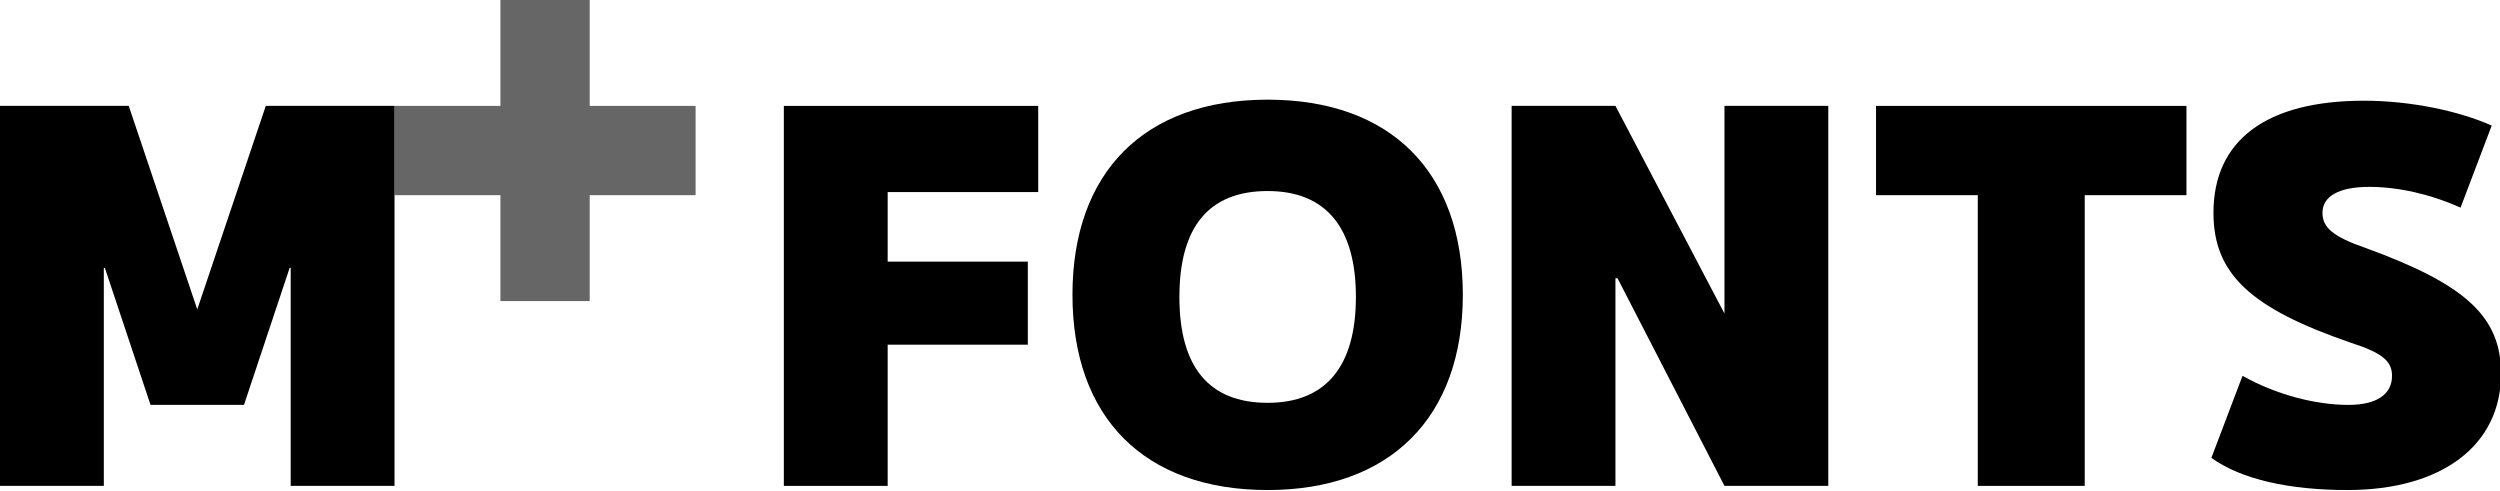
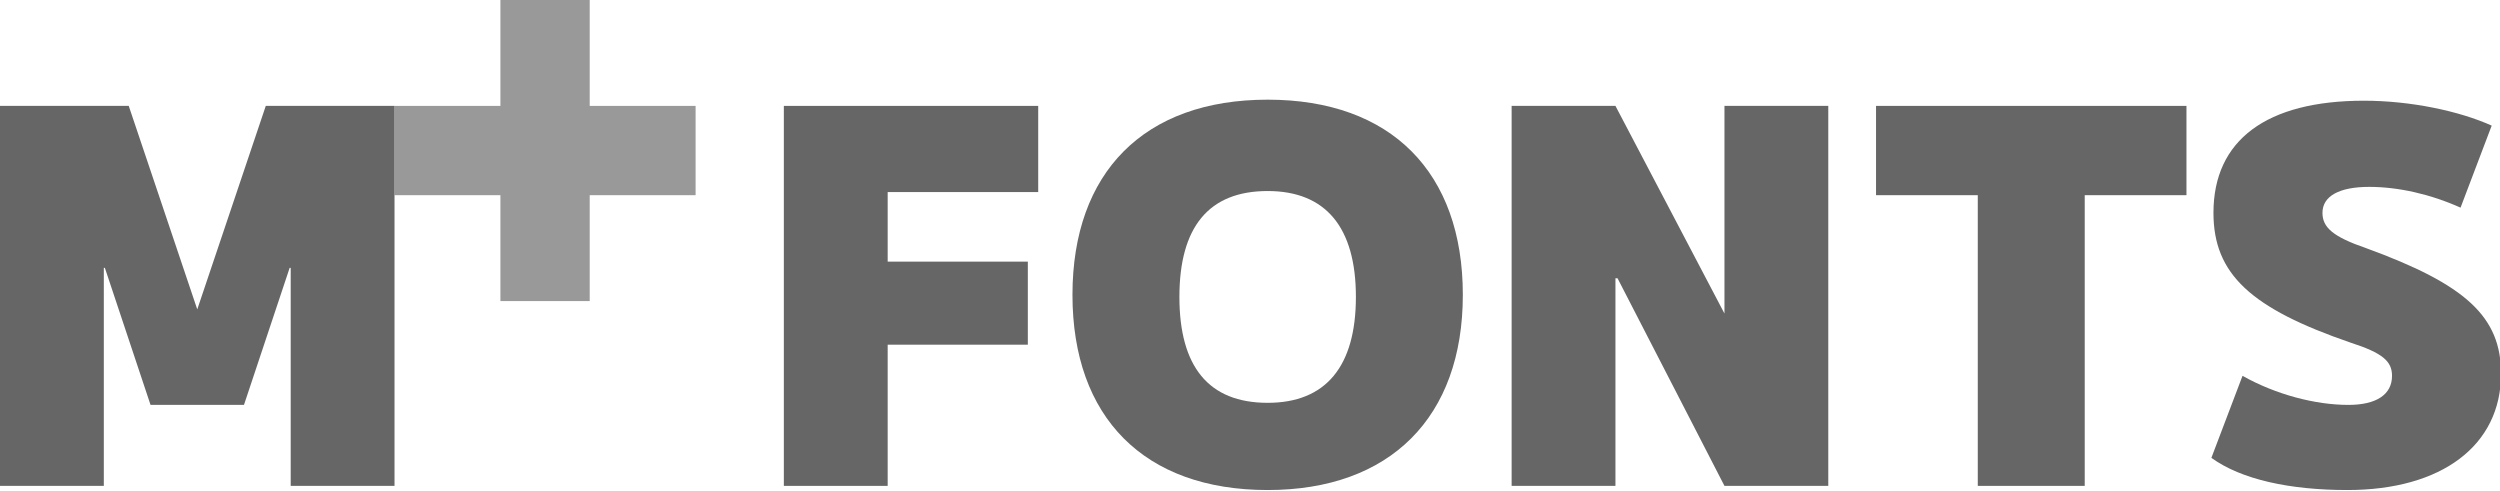
<svg xmlns="http://www.w3.org/2000/svg" version="1.1" id="Layer_1" x="0px" y="0px" viewBox="0 0 240.8 47.2" style="enable-background:new 0 0 240.8 47.2;" xml:space="preserve">
  <style type="text/css">
	.st0{fill:#666666;}
+ 	.st1{fill:#999999;}
</style>
  <g>
-     <path d="M226.1,47.2c9.1,0,14.8-4.3,14.8-11.2c0-5.5-3.4-8.6-13-12.1c-3.2-1.1-4.2-2-4.2-3.4c0-1.6,1.6-2.5,4.5-2.5   c2.8,0,5.9,0.7,8.8,2l3-7.9c-3.1-1.4-7.8-2.4-12.3-2.4c-9.4,0-14.5,3.8-14.5,10.8c0,5.9,3.6,9.2,13.2,12.5c3.1,1,4,1.8,4,3.2   c0,1.8-1.5,2.8-4.2,2.8c-3.2,0-7-1-10.2-2.8l-3,7.9C215.9,46.2,220.6,47.2,226.1,47.2z" />
-     <polygon points="190.5,46.8 200.8,46.8 200.8,18.8 210.6,18.8 210.6,10.2 180.7,10.2 180.7,18.8 190.5,18.8  " />
-     <polygon points="145.6,46.8 155.6,46.8 155.6,26.8 155.8,26.8 166.1,46.8 176.1,46.8 176.1,10.2 166.1,10.2 166.1,30.2 166.1,30.2    155.6,10.2 145.6,10.2  " />
-     <path d="M122.1,38.8c-5.7,0-8.5-3.5-8.5-10.2s2.8-10.2,8.5-10.2c5.6,0,8.5,3.5,8.5,10.2S127.7,38.8,122.1,38.8z M122.1,47.2   c11.8,0,18.8-7,18.8-18.8s-6.9-18.8-18.8-18.8s-18.8,7-18.8,18.8S110.2,47.2,122.1,47.2z" />
-     <polygon points="75.5,46.8 85.5,46.8 85.5,33.2 99,33.2 99,25.2 85.5,25.2 85.5,18.5 100,18.5 100,10.2 75.5,10.2  " />
-     <polygon class="st0" points="48.2,29 56.8,29 56.8,18.8 67,18.8 67,10.2 56.8,10.2 56.8,0 48.2,0 48.2,10.2 38,10.2 38,18.8    48.2,18.8  " />
-     <polygon points="0,46.8 10,46.8 10,25.8 10.1,25.8 14.5,39 23.5,39 27.9,25.8 28,25.8 28,46.8 38,46.8 38,10.2 25.6,10.2 19,29.8    19,29.8 12.4,10.2 0,10.2  " />
+     <path class="st0" d="M226.1,47.2c9.1,0,14.8-4.3,14.8-11.2c0-5.5-3.4-8.6-13-12.1c-3.2-1.1-4.2-2-4.2-3.4c0-1.6,1.6-2.5,4.5-2.5   c2.8,0,5.9,0.7,8.8,2l3-7.9c-3.1-1.4-7.8-2.4-12.3-2.4c-9.4,0-14.5,3.8-14.5,10.8c0,5.9,3.6,9.2,13.2,12.5c3.1,1,4,1.8,4,3.2   c0,1.8-1.5,2.8-4.2,2.8c-3.2,0-7-1-10.2-2.8l-3,7.9C215.9,46.2,220.6,47.2,226.1,47.2z" />
+     <polygon class="st0" points="190.5,46.8 200.8,46.8 200.8,18.8 210.6,18.8 210.6,10.2 180.7,10.2 180.7,18.8 190.5,18.8  " />
+     <polygon class="st0" points="145.6,46.8 155.6,46.8 155.6,26.8 155.8,26.8 166.1,46.8 176.1,46.8 176.1,10.2 166.1,10.2    166.1,30.2 166.1,30.2 155.6,10.2 145.6,10.2  " />
+     <path class="st0" d="M122.1,38.8c-5.7,0-8.5-3.5-8.5-10.2s2.8-10.2,8.5-10.2c5.6,0,8.5,3.5,8.5,10.2S127.7,38.8,122.1,38.8z    M122.1,47.2c11.8,0,18.8-7,18.8-18.8S134,9.6,122.1,9.6s-18.8,7-18.8,18.8S110.2,47.2,122.1,47.2z" />
+     <polygon class="st0" points="75.5,46.8 85.5,46.8 85.5,33.2 99,33.2 99,25.2 85.5,25.2 85.5,18.5 100,18.5 100,10.2 75.5,10.2  " />
+     <polygon class="st1" points="48.2,29 56.8,29 56.8,18.8 67,18.8 67,10.2 56.8,10.2 56.8,0 48.2,0 48.2,10.2 38,10.2 38,18.8    48.2,18.8  " />
+     <polygon class="st0" points="0,46.8 10,46.8 10,25.8 10.1,25.8 14.5,39 23.5,39 27.9,25.8 28,25.8 28,46.8 38,46.8 38,10.2    25.6,10.2 19,29.8 19,29.8 12.4,10.2 0,10.2  " />
  </g>
</svg>
